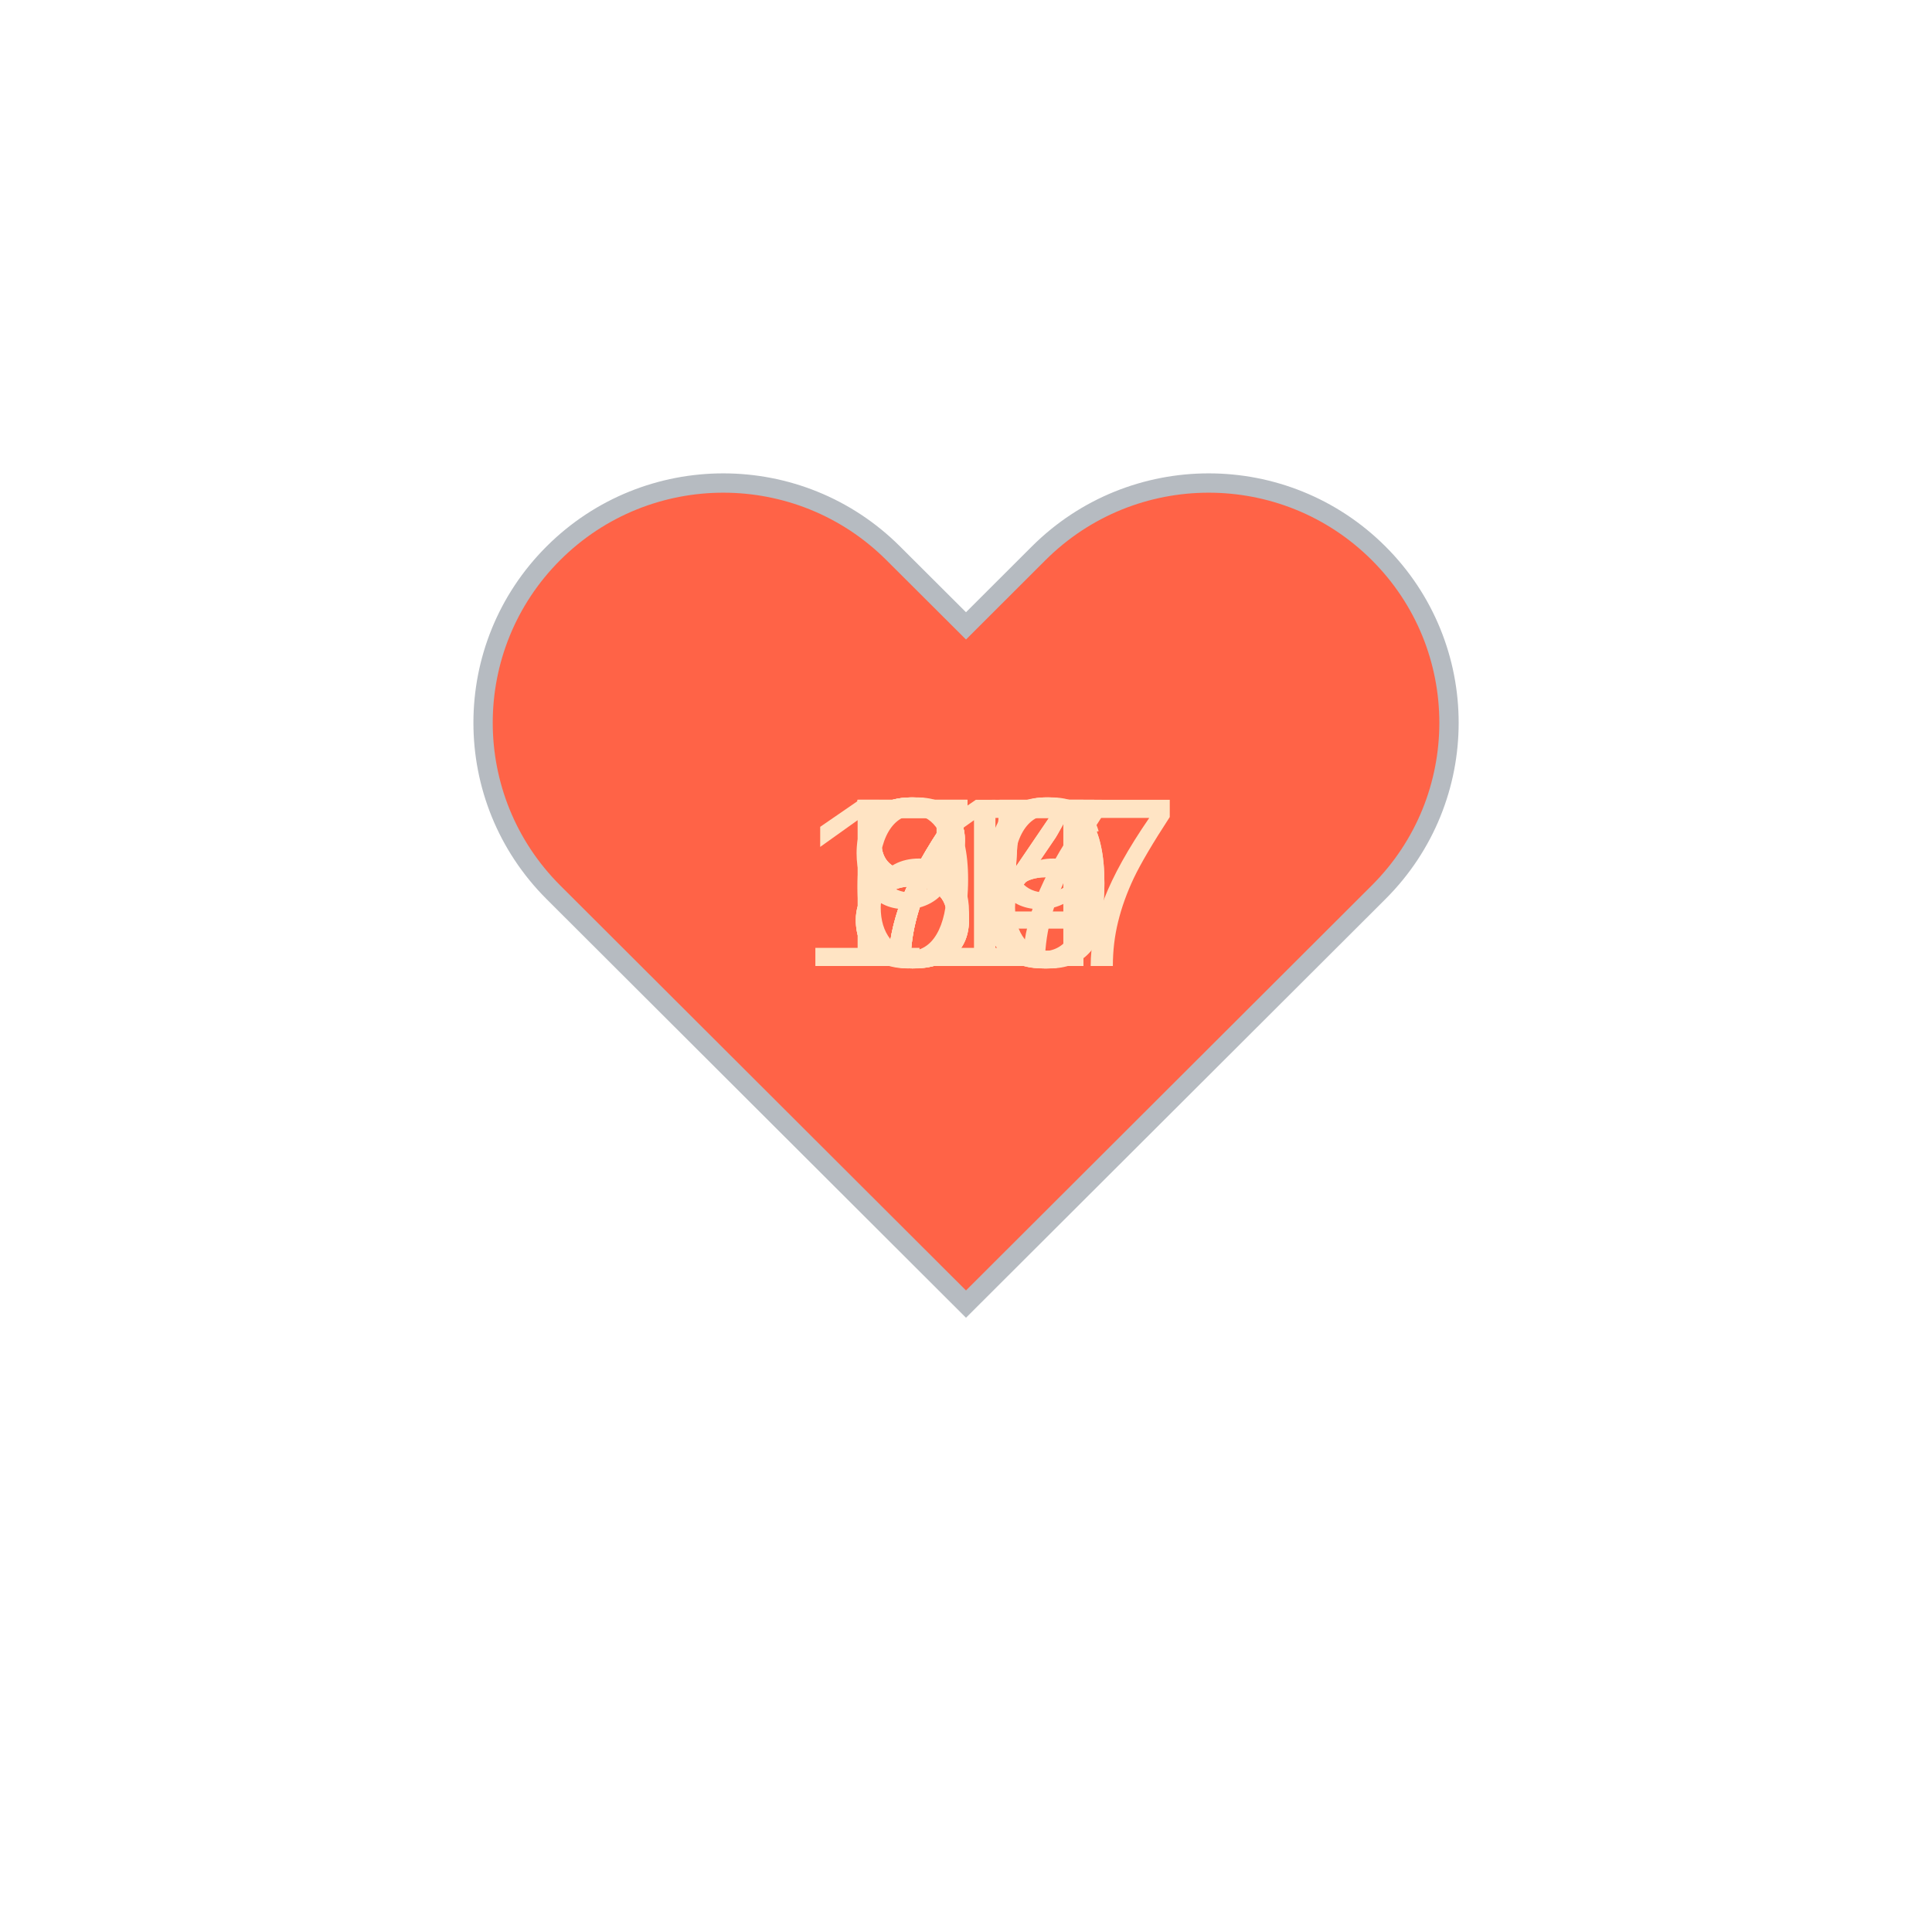
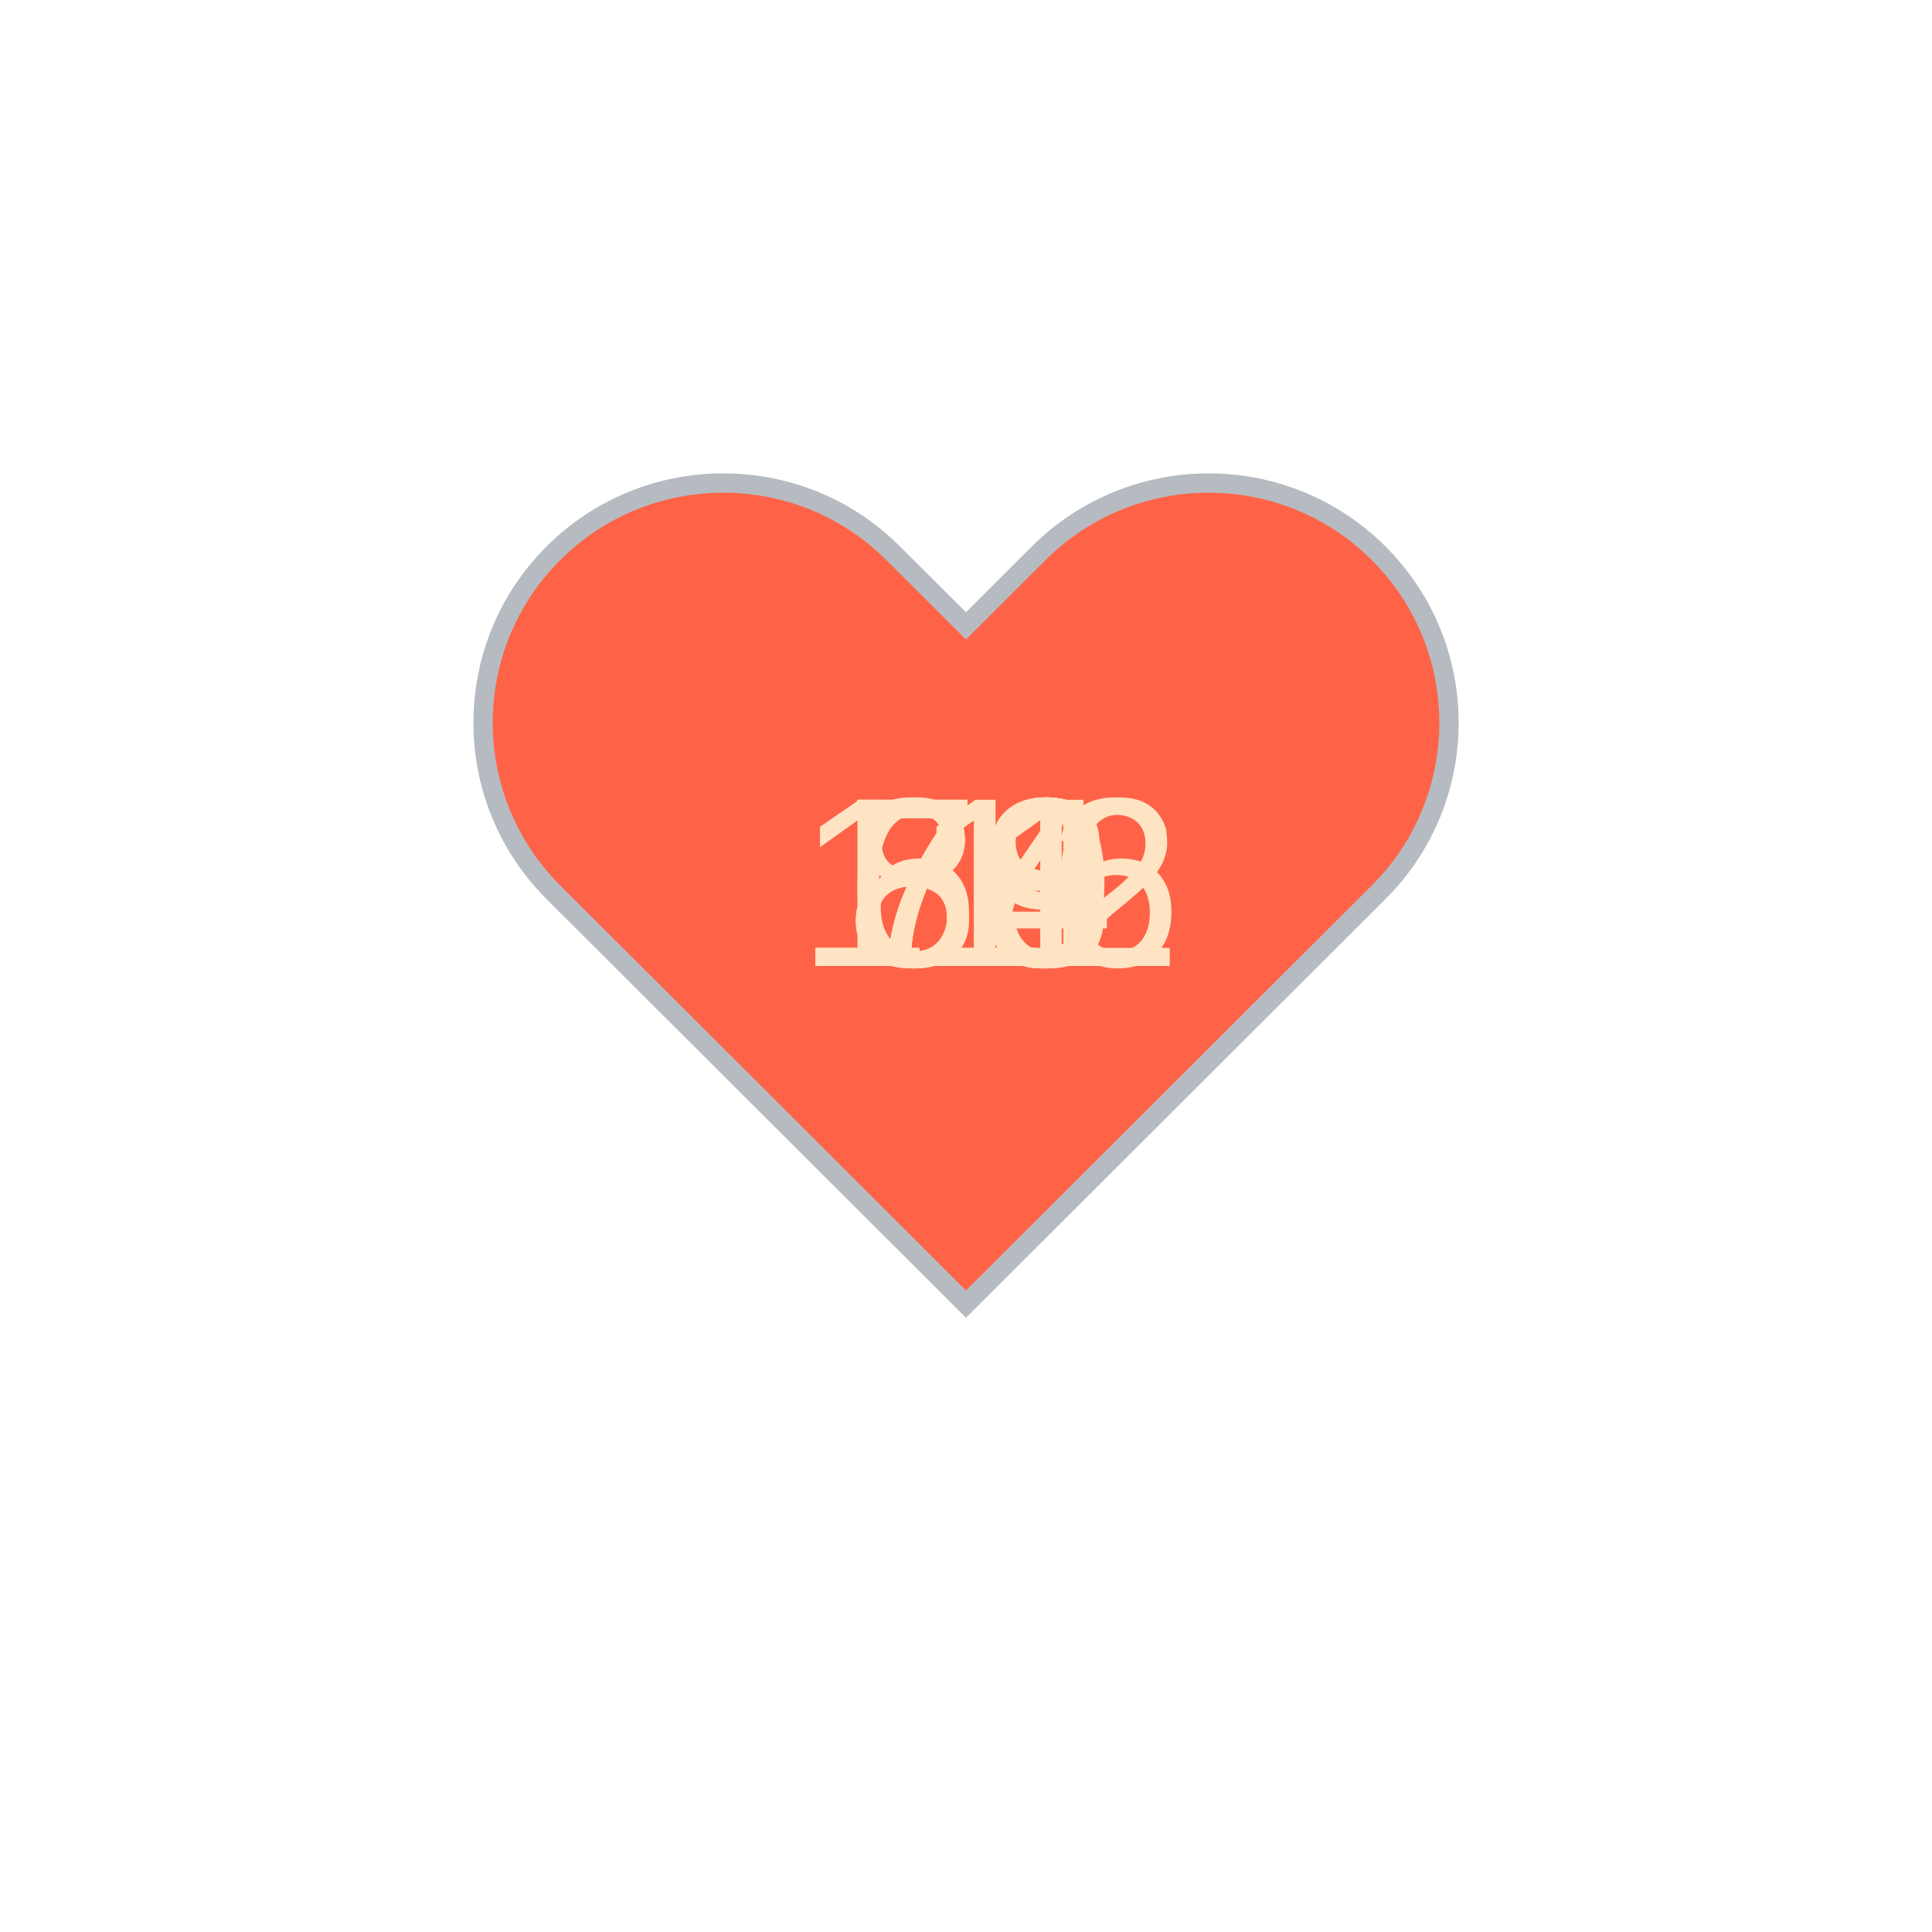
<svg xmlns="http://www.w3.org/2000/svg" baseProfile="full" height="150" version="1.1" viewBox="0,0,200,200" width="150">
  <defs />
  <g transform="translate(100 100)">
    <path d="M92.71,7.27L92.71,7.27c-9.71-9.69-25.46-9.69-35.18,0L50,14.79l-7.54-7.52C32.75-2.42,17-2.42,7.29,7.27v0 c-9.71,9.69-9.71,25.41,0,35.1L50,85l42.71-42.63C102.43,32.68,102.43,16.96,92.71,7.27z" fill="tomato" stroke="#B6BBC1" stroke-width="2" transform="translate(-50 -50)" />
    <animateTransform additive="sum" attributeName="transform" dur="1.2s" repeatCount="indefinite" type="scale" values="1; 1.5; 1.25; 1.5; 1.5; 1;" />
-     <text fill="bisque" style="font-size:25px; font-family:Arial" transform="translate(-12.5 0)">85<animate attributeName="visibility" dur="12.0s" keyTimes="0;0.1;0.2;0.3;0.4;0.5;0.6;0.7;0.8;0.9;1.0" repeatCount="indefinite" values="visible;hidden;hidden;hidden;hidden;hidden;hidden;hidden;hidden;hidden;hidden" />
+     <text fill="bisque" style="font-size:25px; font-family:Arial" transform="translate(-12.5 0)">79<animate attributeName="visibility" dur="12.0s" keyTimes="0;0.1;0.2;0.3;0.4;0.5;0.6;0.7;0.8;0.9;1.0" repeatCount="indefinite" values="visible;hidden;hidden;hidden;hidden;hidden;hidden;hidden;hidden;hidden;hidden" />
    </text>
-     <text fill="bisque" style="font-size:25px; font-family:Arial" transform="translate(-12.5 0)">87<animate attributeName="visibility" dur="12.0s" keyTimes="0;0.1;0.2;0.3;0.4;0.5;0.6;0.7;0.8;0.9;1.0" repeatCount="indefinite" values="hidden;visible;hidden;hidden;hidden;hidden;hidden;hidden;hidden;hidden;hidden" />
+     <text fill="bisque" style="font-size:25px; font-family:Arial" transform="translate(-17.5 0)">116<animate attributeName="visibility" dur="12.0s" keyTimes="0;0.1;0.2;0.3;0.4;0.5;0.6;0.7;0.8;0.9;1.0" repeatCount="indefinite" values="hidden;visible;hidden;hidden;hidden;hidden;hidden;hidden;hidden;hidden;hidden" />
    </text>
-     <text fill="bisque" style="font-size:25px; font-family:Arial" transform="translate(-17.5 0)">117<animate attributeName="visibility" dur="12.0s" keyTimes="0;0.1;0.2;0.3;0.4;0.5;0.6;0.7;0.8;0.9;1.0" repeatCount="indefinite" values="hidden;hidden;visible;hidden;hidden;hidden;hidden;hidden;hidden;hidden;hidden" />
+     <text fill="bisque" style="font-size:25px; font-family:Arial" transform="translate(-12.5 0)">69<animate attributeName="visibility" dur="12.0s" keyTimes="0;0.1;0.2;0.3;0.4;0.5;0.6;0.7;0.8;0.9;1.0" repeatCount="indefinite" values="hidden;hidden;visible;hidden;hidden;hidden;hidden;hidden;hidden;hidden;hidden" />
    </text>
-     <text fill="bisque" style="font-size:25px; font-family:Arial" transform="translate(-12.5 0)">96<animate attributeName="visibility" dur="12.0s" keyTimes="0;0.1;0.2;0.3;0.4;0.5;0.6;0.7;0.8;0.9;1.0" repeatCount="indefinite" values="hidden;hidden;hidden;visible;hidden;hidden;hidden;hidden;hidden;hidden;hidden" />
+     <text fill="bisque" style="font-size:25px; font-family:Arial" transform="translate(-12.5 0)">73<animate attributeName="visibility" dur="12.0s" keyTimes="0;0.1;0.2;0.3;0.4;0.5;0.6;0.7;0.8;0.9;1.0" repeatCount="indefinite" values="hidden;hidden;hidden;visible;hidden;hidden;hidden;hidden;hidden;hidden;hidden" />
    </text>
-     <text fill="bisque" style="font-size:25px; font-family:Arial" transform="translate(-12.5 0)">89<animate attributeName="visibility" dur="12.0s" keyTimes="0;0.1;0.2;0.3;0.4;0.5;0.6;0.7;0.8;0.9;1.0" repeatCount="indefinite" values="hidden;hidden;hidden;hidden;visible;hidden;hidden;hidden;hidden;hidden;hidden" />
+     <text fill="bisque" style="font-size:25px; font-family:Arial" transform="translate(-17.5 0)">112<animate attributeName="visibility" dur="12.0s" keyTimes="0;0.1;0.2;0.3;0.4;0.5;0.6;0.7;0.8;0.9;1.0" repeatCount="indefinite" values="hidden;hidden;hidden;hidden;visible;hidden;hidden;hidden;hidden;hidden;hidden" />
    </text>
-     <text fill="bisque" style="font-size:25px; font-family:Arial" transform="translate(-12.5 0)">74<animate attributeName="visibility" dur="12.0s" keyTimes="0;0.1;0.2;0.3;0.4;0.5;0.6;0.7;0.8;0.9;1.0" repeatCount="indefinite" values="hidden;hidden;hidden;hidden;hidden;visible;hidden;hidden;hidden;hidden;hidden" />
+     <text fill="bisque" style="font-size:25px; font-family:Arial" transform="translate(-12.5 0)">84<animate attributeName="visibility" dur="12.0s" keyTimes="0;0.1;0.2;0.3;0.4;0.5;0.6;0.7;0.8;0.9;1.0" repeatCount="indefinite" values="hidden;hidden;hidden;hidden;hidden;visible;hidden;hidden;hidden;hidden;hidden" />
    </text>
-     <text fill="bisque" style="font-size:25px; font-family:Arial" transform="translate(-12.5 0)">75<animate attributeName="visibility" dur="12.0s" keyTimes="0;0.1;0.2;0.3;0.4;0.5;0.6;0.7;0.8;0.9;1.0" repeatCount="indefinite" values="hidden;hidden;hidden;hidden;hidden;hidden;visible;hidden;hidden;hidden;hidden" />
+     <text fill="bisque" style="font-size:25px; font-family:Arial" transform="translate(-12.5 0)">79<animate attributeName="visibility" dur="12.0s" keyTimes="0;0.1;0.2;0.3;0.4;0.5;0.6;0.7;0.8;0.9;1.0" repeatCount="indefinite" values="hidden;hidden;hidden;hidden;hidden;hidden;visible;hidden;hidden;hidden;hidden" />
    </text>
-     <text fill="bisque" style="font-size:25px; font-family:Arial" transform="translate(-12.5 0)">70<animate attributeName="visibility" dur="12.0s" keyTimes="0;0.1;0.2;0.3;0.4;0.5;0.6;0.7;0.8;0.9;1.0" repeatCount="indefinite" values="hidden;hidden;hidden;hidden;hidden;hidden;hidden;visible;hidden;hidden;hidden" />
+     <text fill="bisque" style="font-size:25px; font-family:Arial" transform="translate(-12.5 0)">81<animate attributeName="visibility" dur="12.0s" keyTimes="0;0.1;0.2;0.3;0.4;0.5;0.6;0.7;0.8;0.9;1.0" repeatCount="indefinite" values="hidden;hidden;hidden;hidden;hidden;hidden;hidden;visible;hidden;hidden;hidden" />
    </text>
-     <text fill="bisque" style="font-size:25px; font-family:Arial" transform="translate(-12.5 0)">64<animate attributeName="visibility" dur="12.0s" keyTimes="0;0.1;0.2;0.3;0.4;0.5;0.6;0.7;0.8;0.9;1.0" repeatCount="indefinite" values="hidden;hidden;hidden;hidden;hidden;hidden;hidden;hidden;visible;hidden;hidden" />
+     <text fill="bisque" style="font-size:25px; font-family:Arial" transform="translate(-12.5 0)">78<animate attributeName="visibility" dur="12.0s" keyTimes="0;0.1;0.2;0.3;0.4;0.5;0.6;0.7;0.8;0.9;1.0" repeatCount="indefinite" values="hidden;hidden;hidden;hidden;hidden;hidden;hidden;hidden;visible;hidden;hidden" />
    </text>
    <text fill="bisque" style="font-size:25px; font-family:Arial" transform="translate(-12.5 0)">70<animate attributeName="visibility" dur="12.0s" keyTimes="0;0.1;0.2;0.3;0.4;0.5;0.6;0.7;0.8;0.9;1.0" repeatCount="indefinite" values="hidden;hidden;hidden;hidden;hidden;hidden;hidden;hidden;hidden;visible;hidden" />
    </text>
  </g>
</svg>
